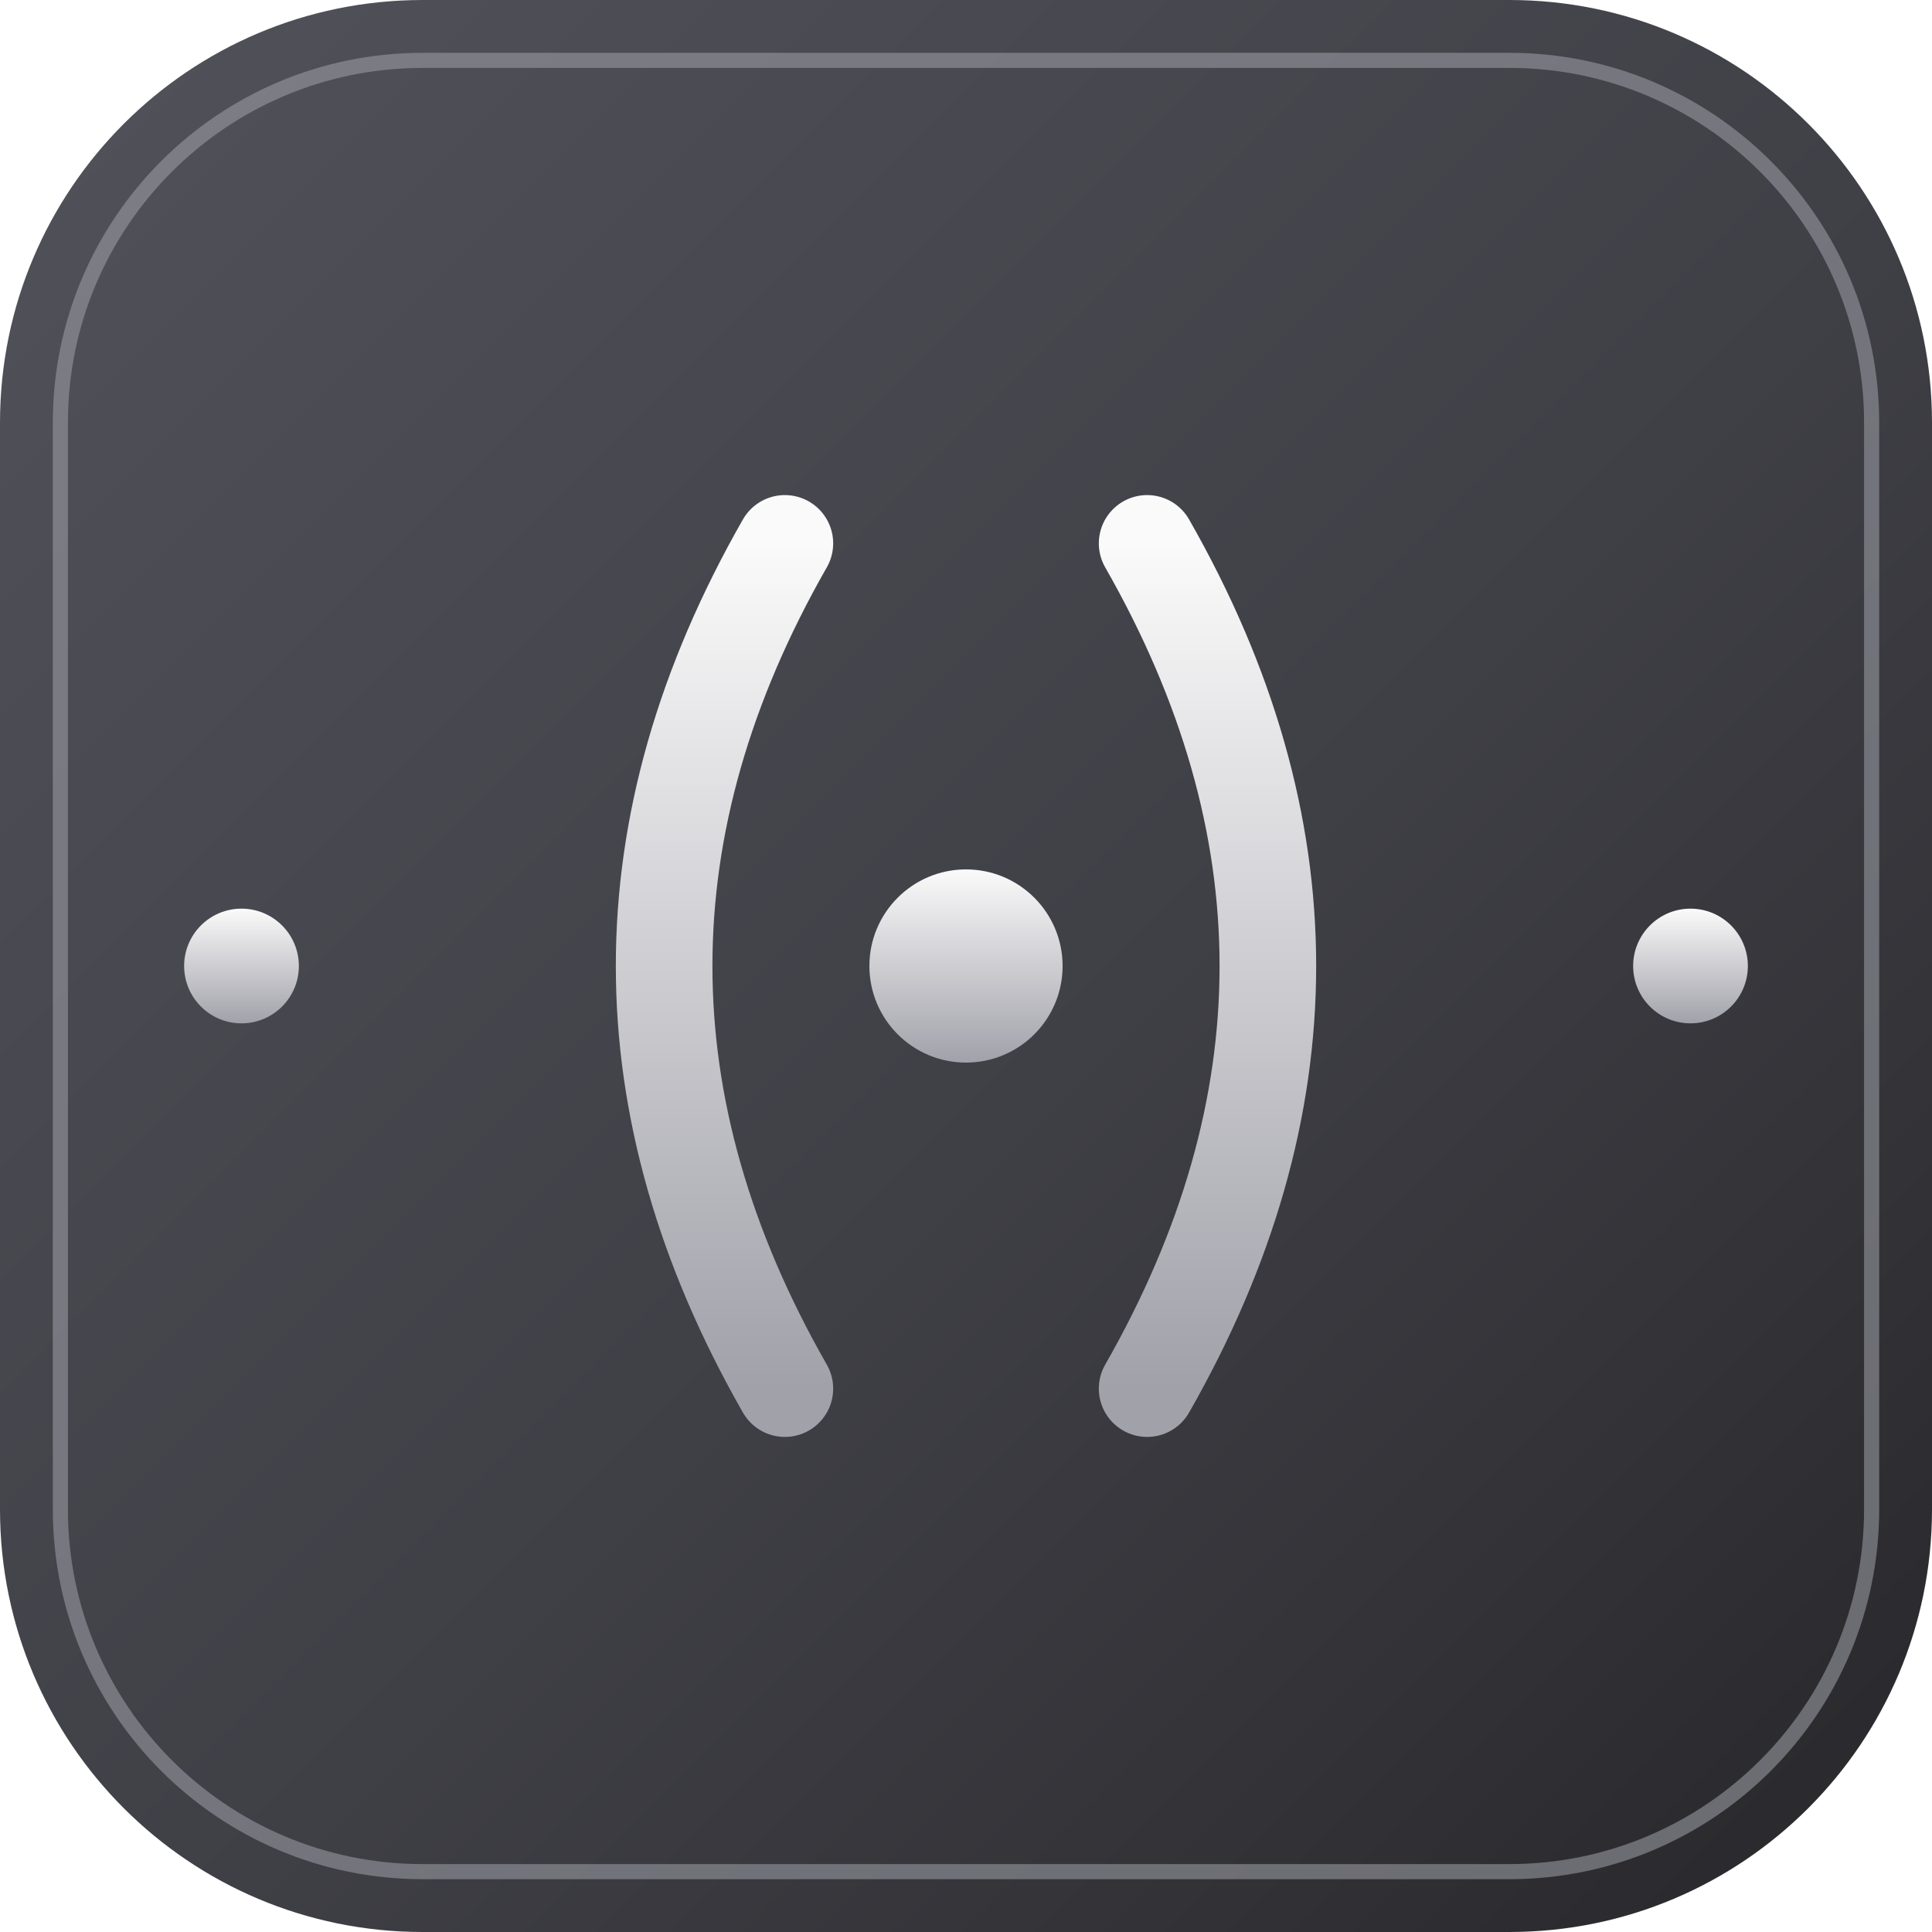
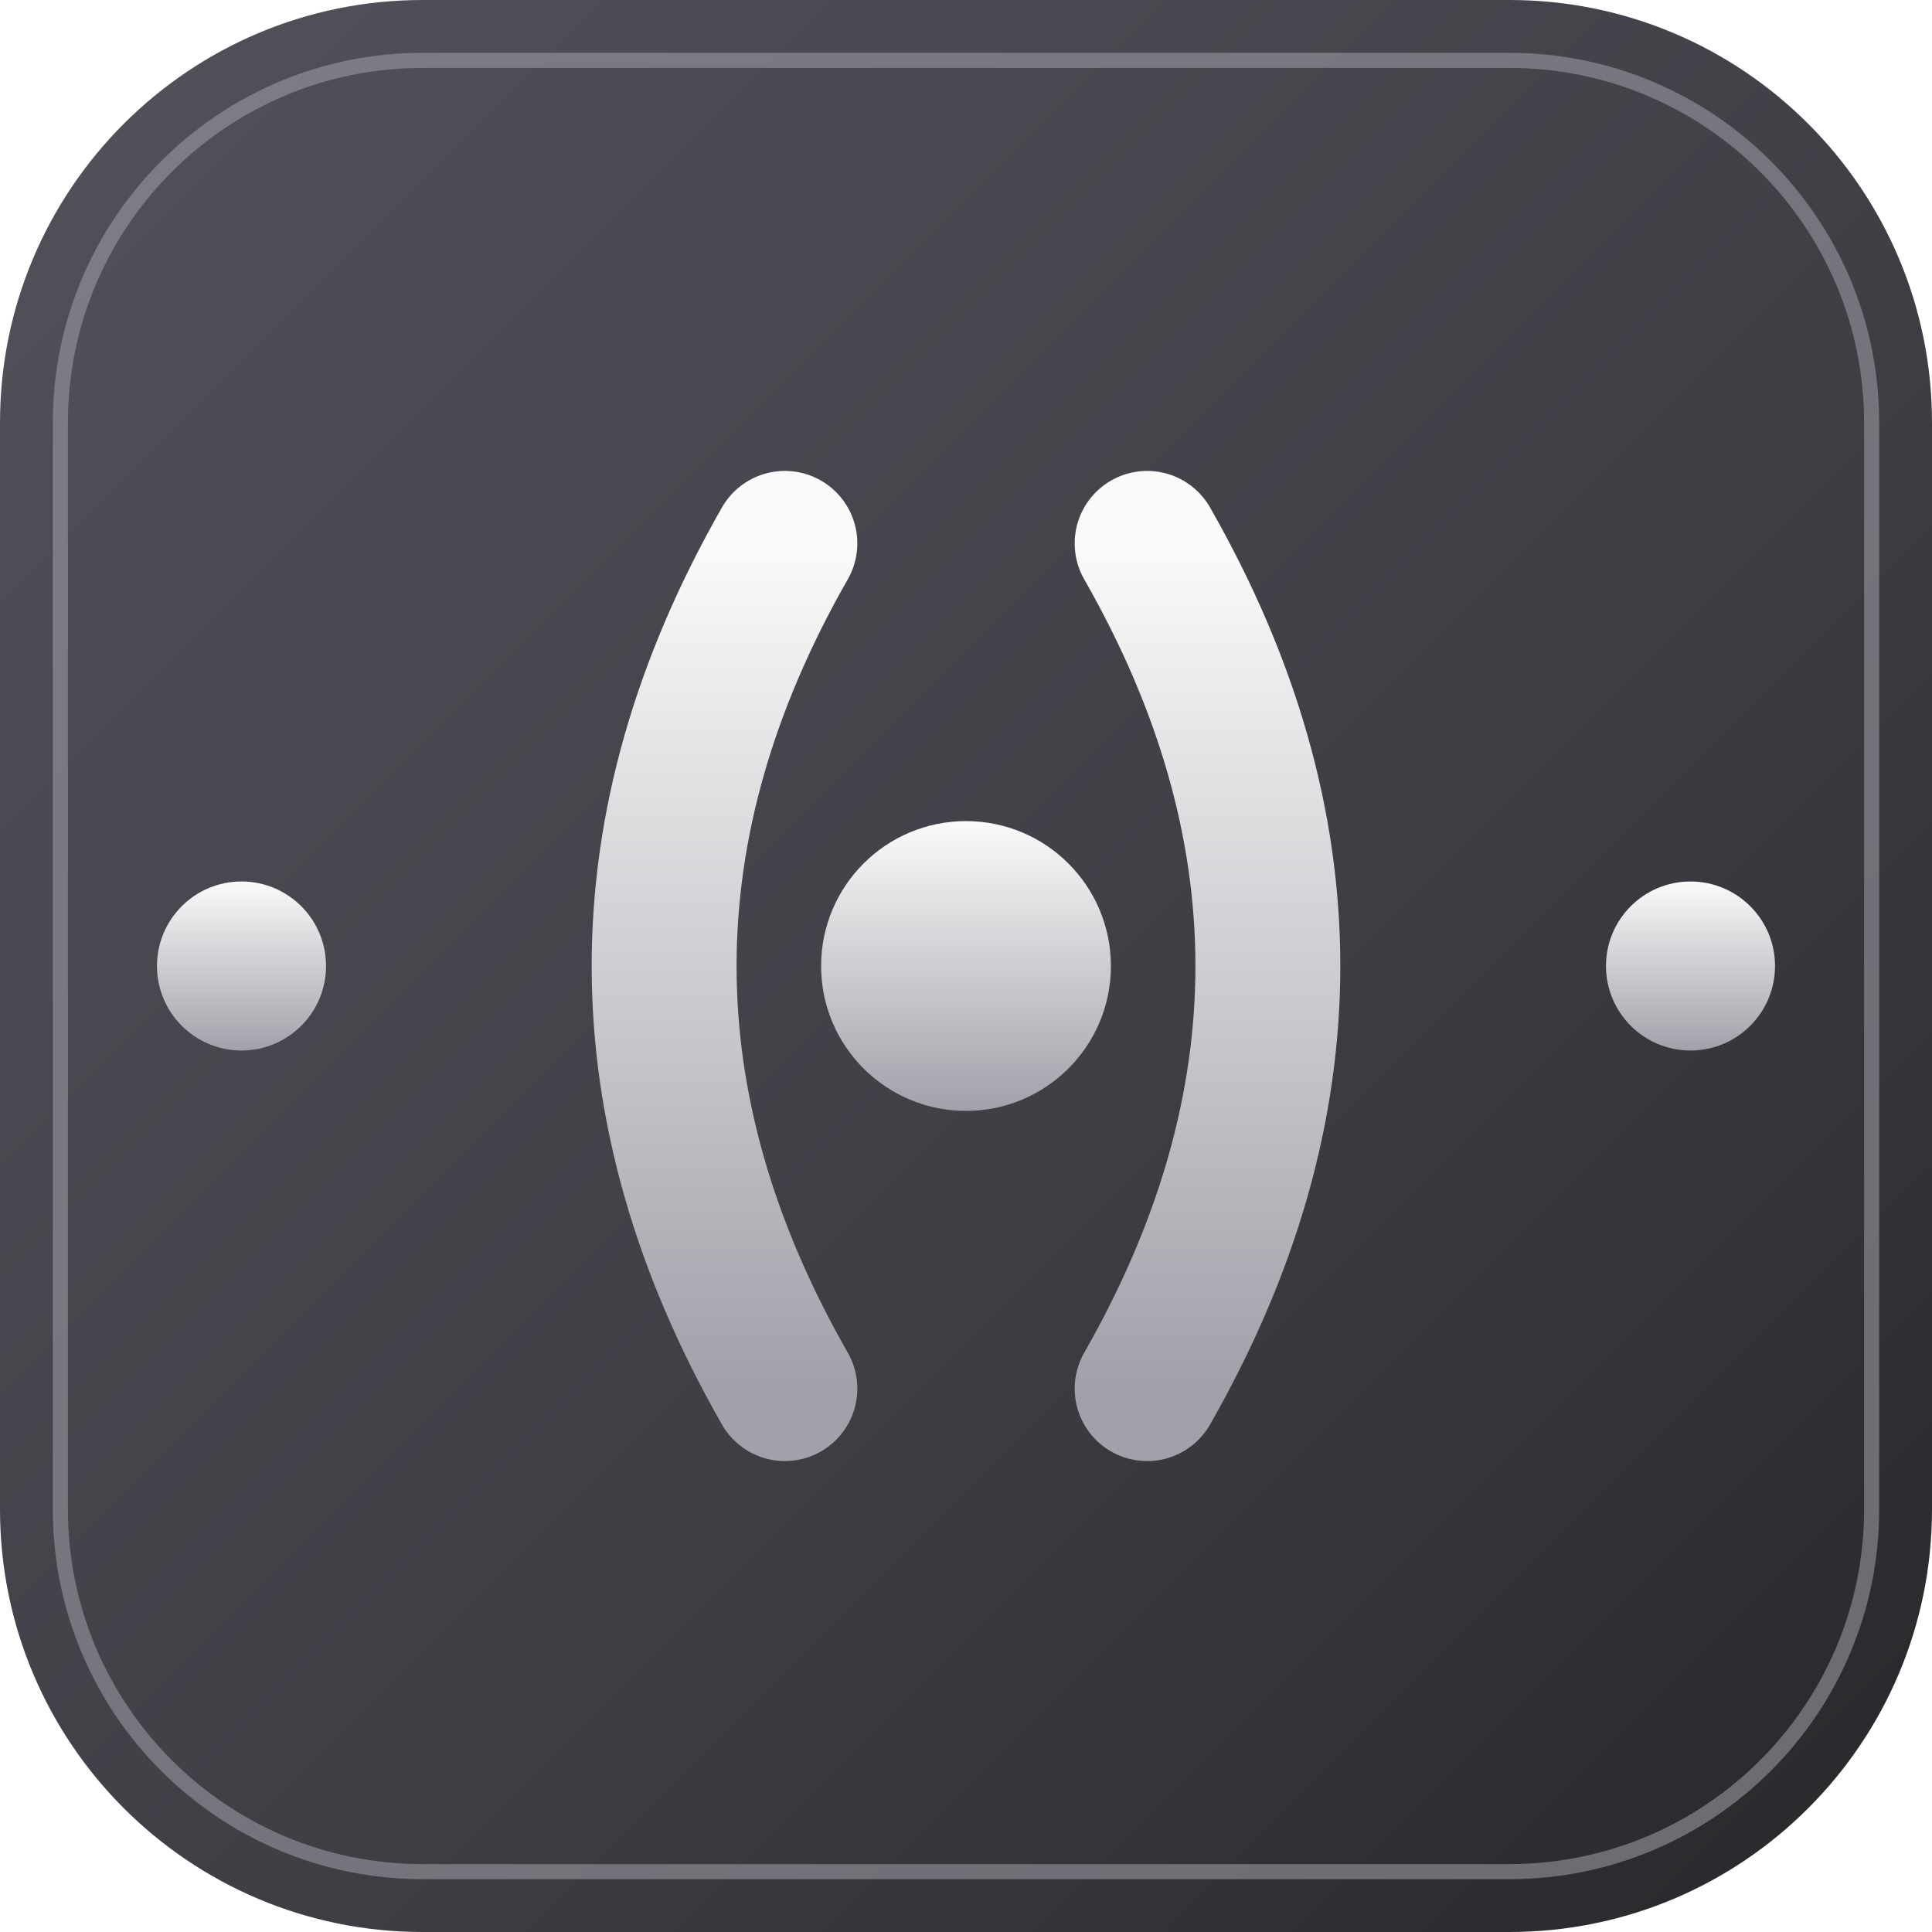
<svg xmlns="http://www.w3.org/2000/svg" viewBox="0 0 64 64">
  <defs>
    <linearGradient id="chip" x1="0" y1="0" x2="1" y2="1">
      <stop offset="0%" stop-color="#52525b" />
      <stop offset="55%" stop-color="#3f3f46" />
      <stop offset="100%" stop-color="#27272a" />
    </linearGradient>
    <linearGradient id="mark" x1="0" y1="0" x2="0" y2="1">
      <stop offset="0%" stop-color="#fafafa" />
      <stop offset="100%" stop-color="#a1a1aa" />
    </linearGradient>
  </defs>
  <rect width="64" height="64" rx="14" fill="url(#chip)" />
  <rect x="2" y="2" width="60" height="60" rx="12" fill="none" stroke="#a1a1aa" stroke-width="0.5" opacity="0.55" />
-   <path d="M 26 18 Q 18 32 26 46" stroke="url(#mark)" stroke-width="3.2" fill="none" stroke-linecap="round" />
-   <path d="M 38 18 Q 46 32 38 46" stroke="url(#mark)" stroke-width="3.2" fill="none" stroke-linecap="round" />
-   <circle cx="32" cy="32" r="3.2" fill="url(#mark)" />
-   <line x1="8" y1="32" x2="18" y2="32" stroke="url(#mark)" stroke-width="1.9" stroke-linecap="round" opacity="0.8" />
-   <line x1="46" y1="32" x2="56" y2="32" stroke="url(#mark)" stroke-width="1.9" stroke-linecap="round" opacity="0.8" />
-   <circle cx="8" cy="32" r="1.9" fill="url(#mark)" />
-   <circle cx="56" cy="32" r="1.9" fill="url(#mark)" />
+   <path d="M 26 18 Q 18 32 26 46" stroke="url(#mark)" stroke-width="4.8" fill="none" stroke-linecap="round" />
+   <path d="M 38 18 Q 46 32 38 46" stroke="url(#mark)" stroke-width="4.8" fill="none" stroke-linecap="round" />
+   <circle cx="32" cy="32" r="4.8" fill="url(#mark)" />
+   <line x1="8" y1="32" x2="17" y2="32" stroke="url(#mark)" stroke-width="2.8" stroke-linecap="round" opacity="0.85" />
+   <line x1="47" y1="32" x2="56" y2="32" stroke="url(#mark)" stroke-width="2.8" stroke-linecap="round" opacity="0.85" />
+   <circle cx="8" cy="32" r="2.8" fill="url(#mark)" />
+   <circle cx="56" cy="32" r="2.8" fill="url(#mark)" />
</svg>
